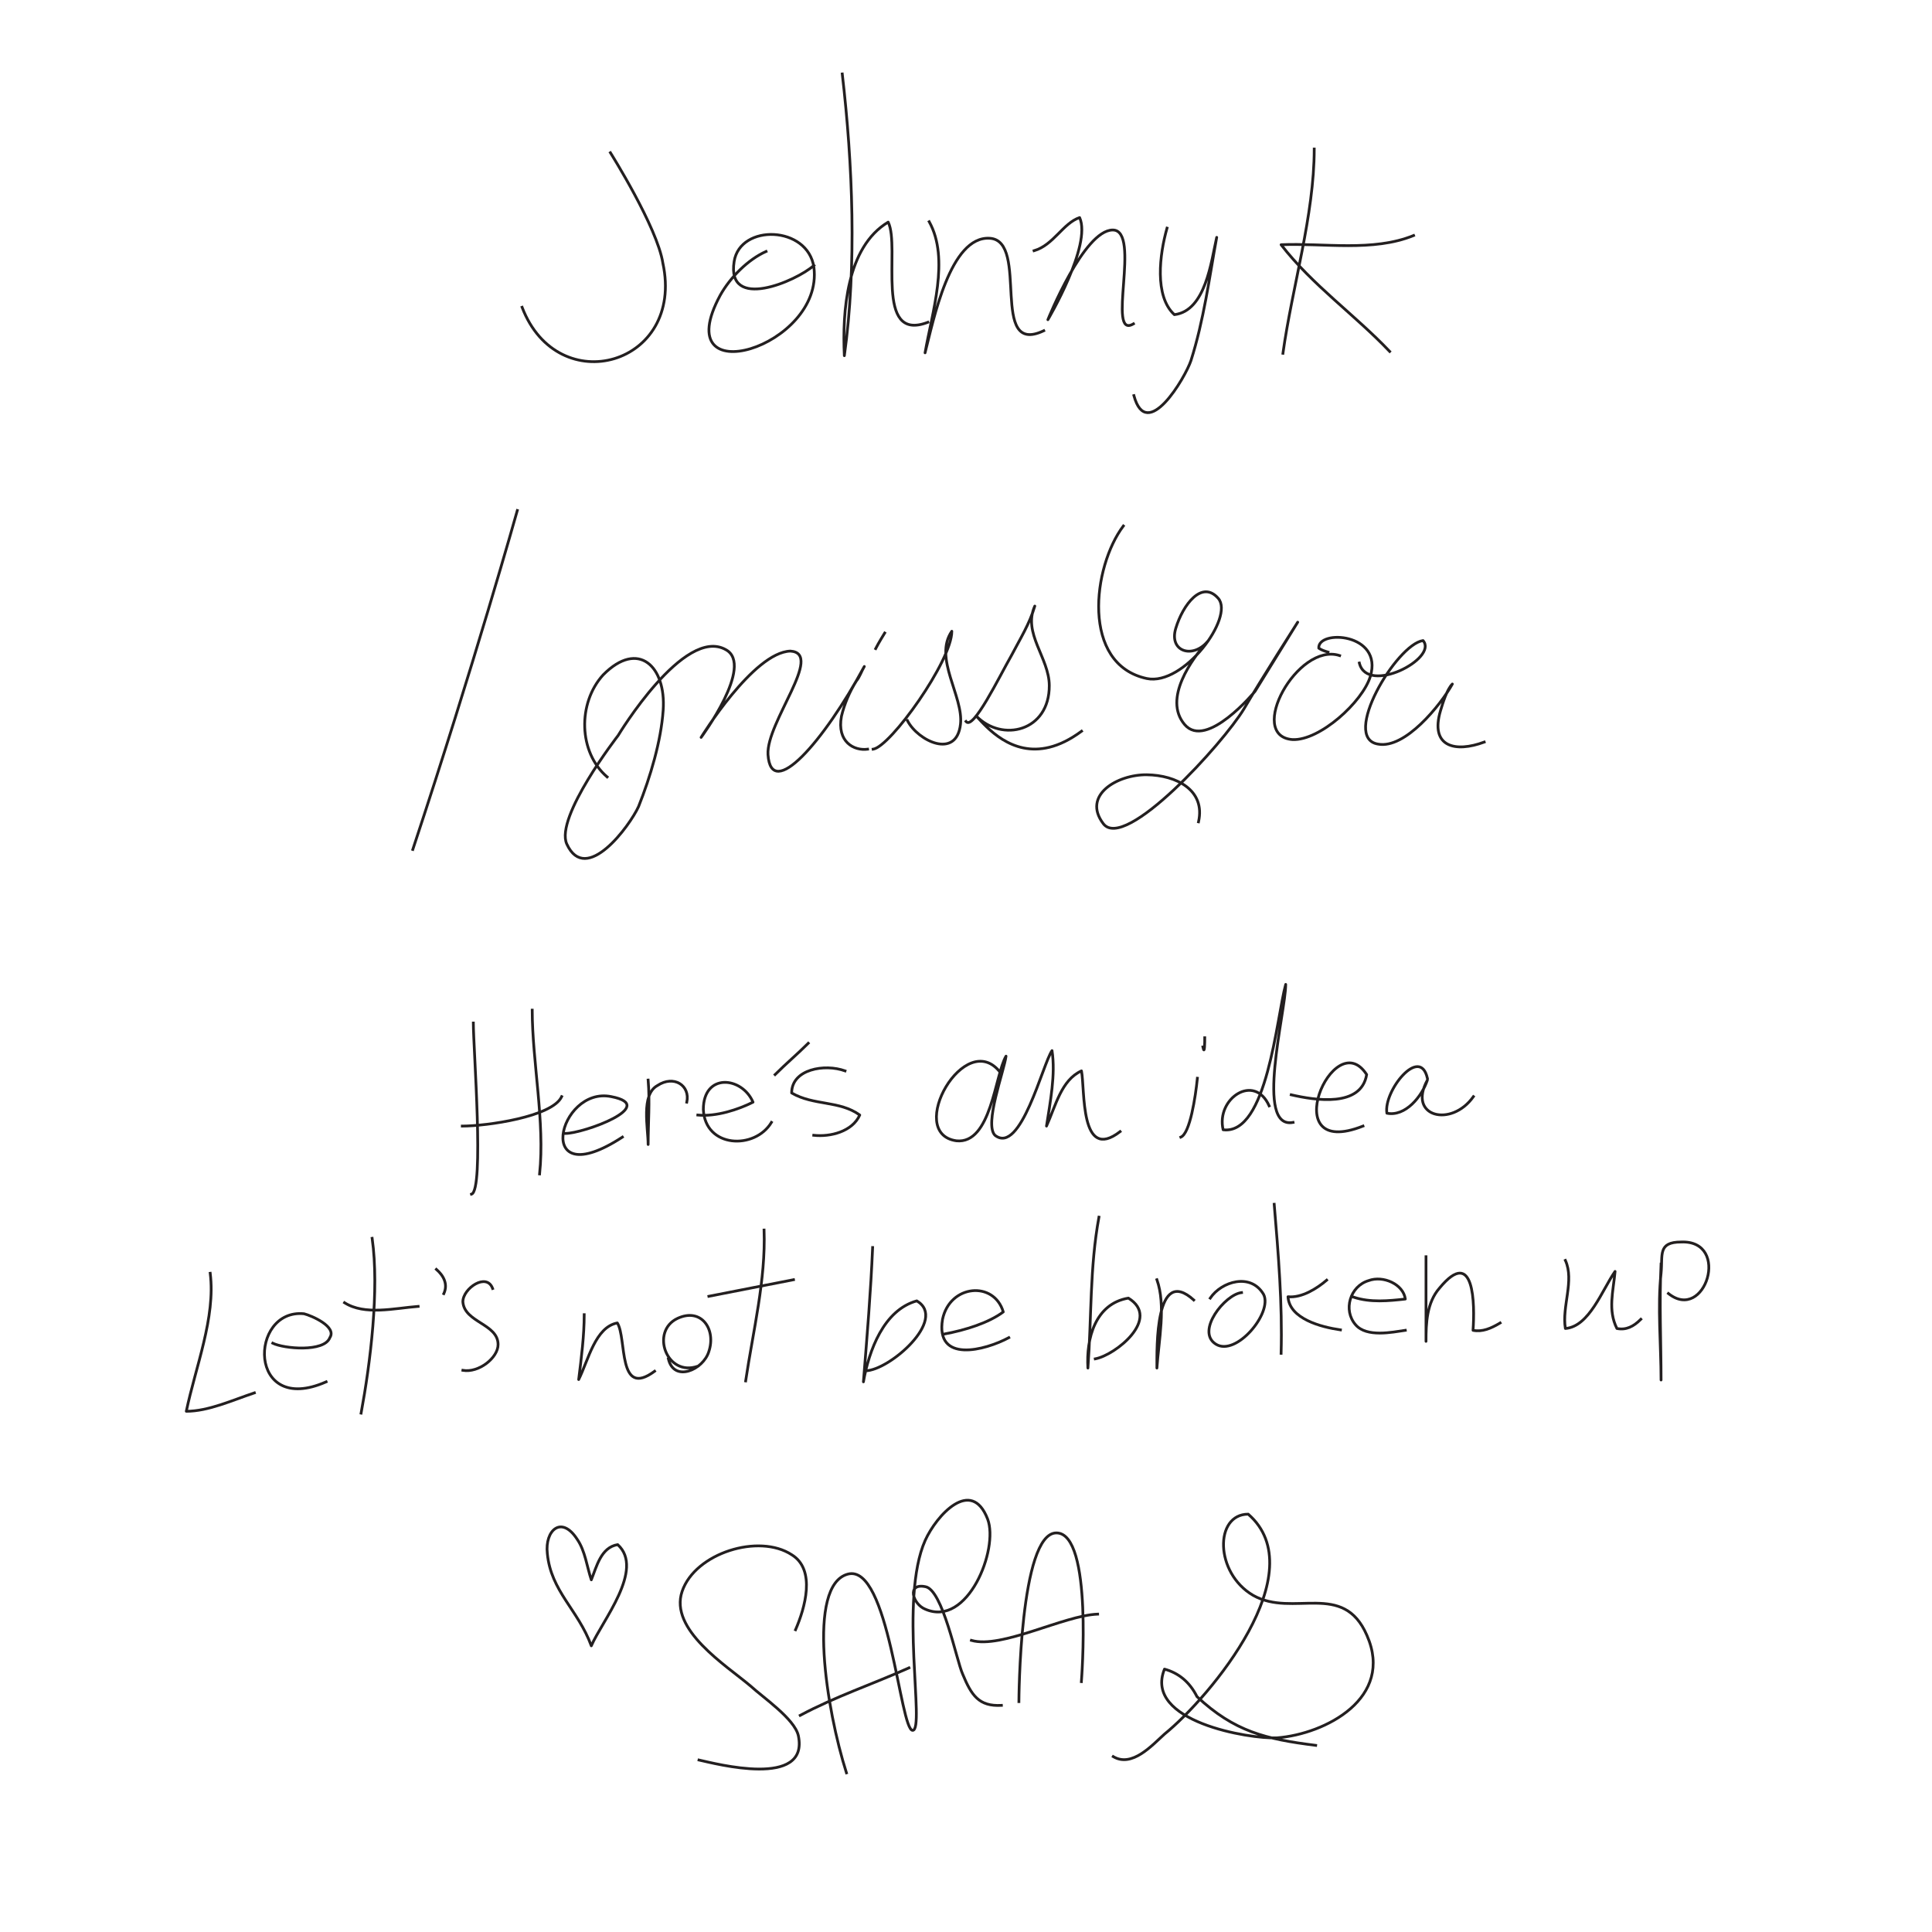
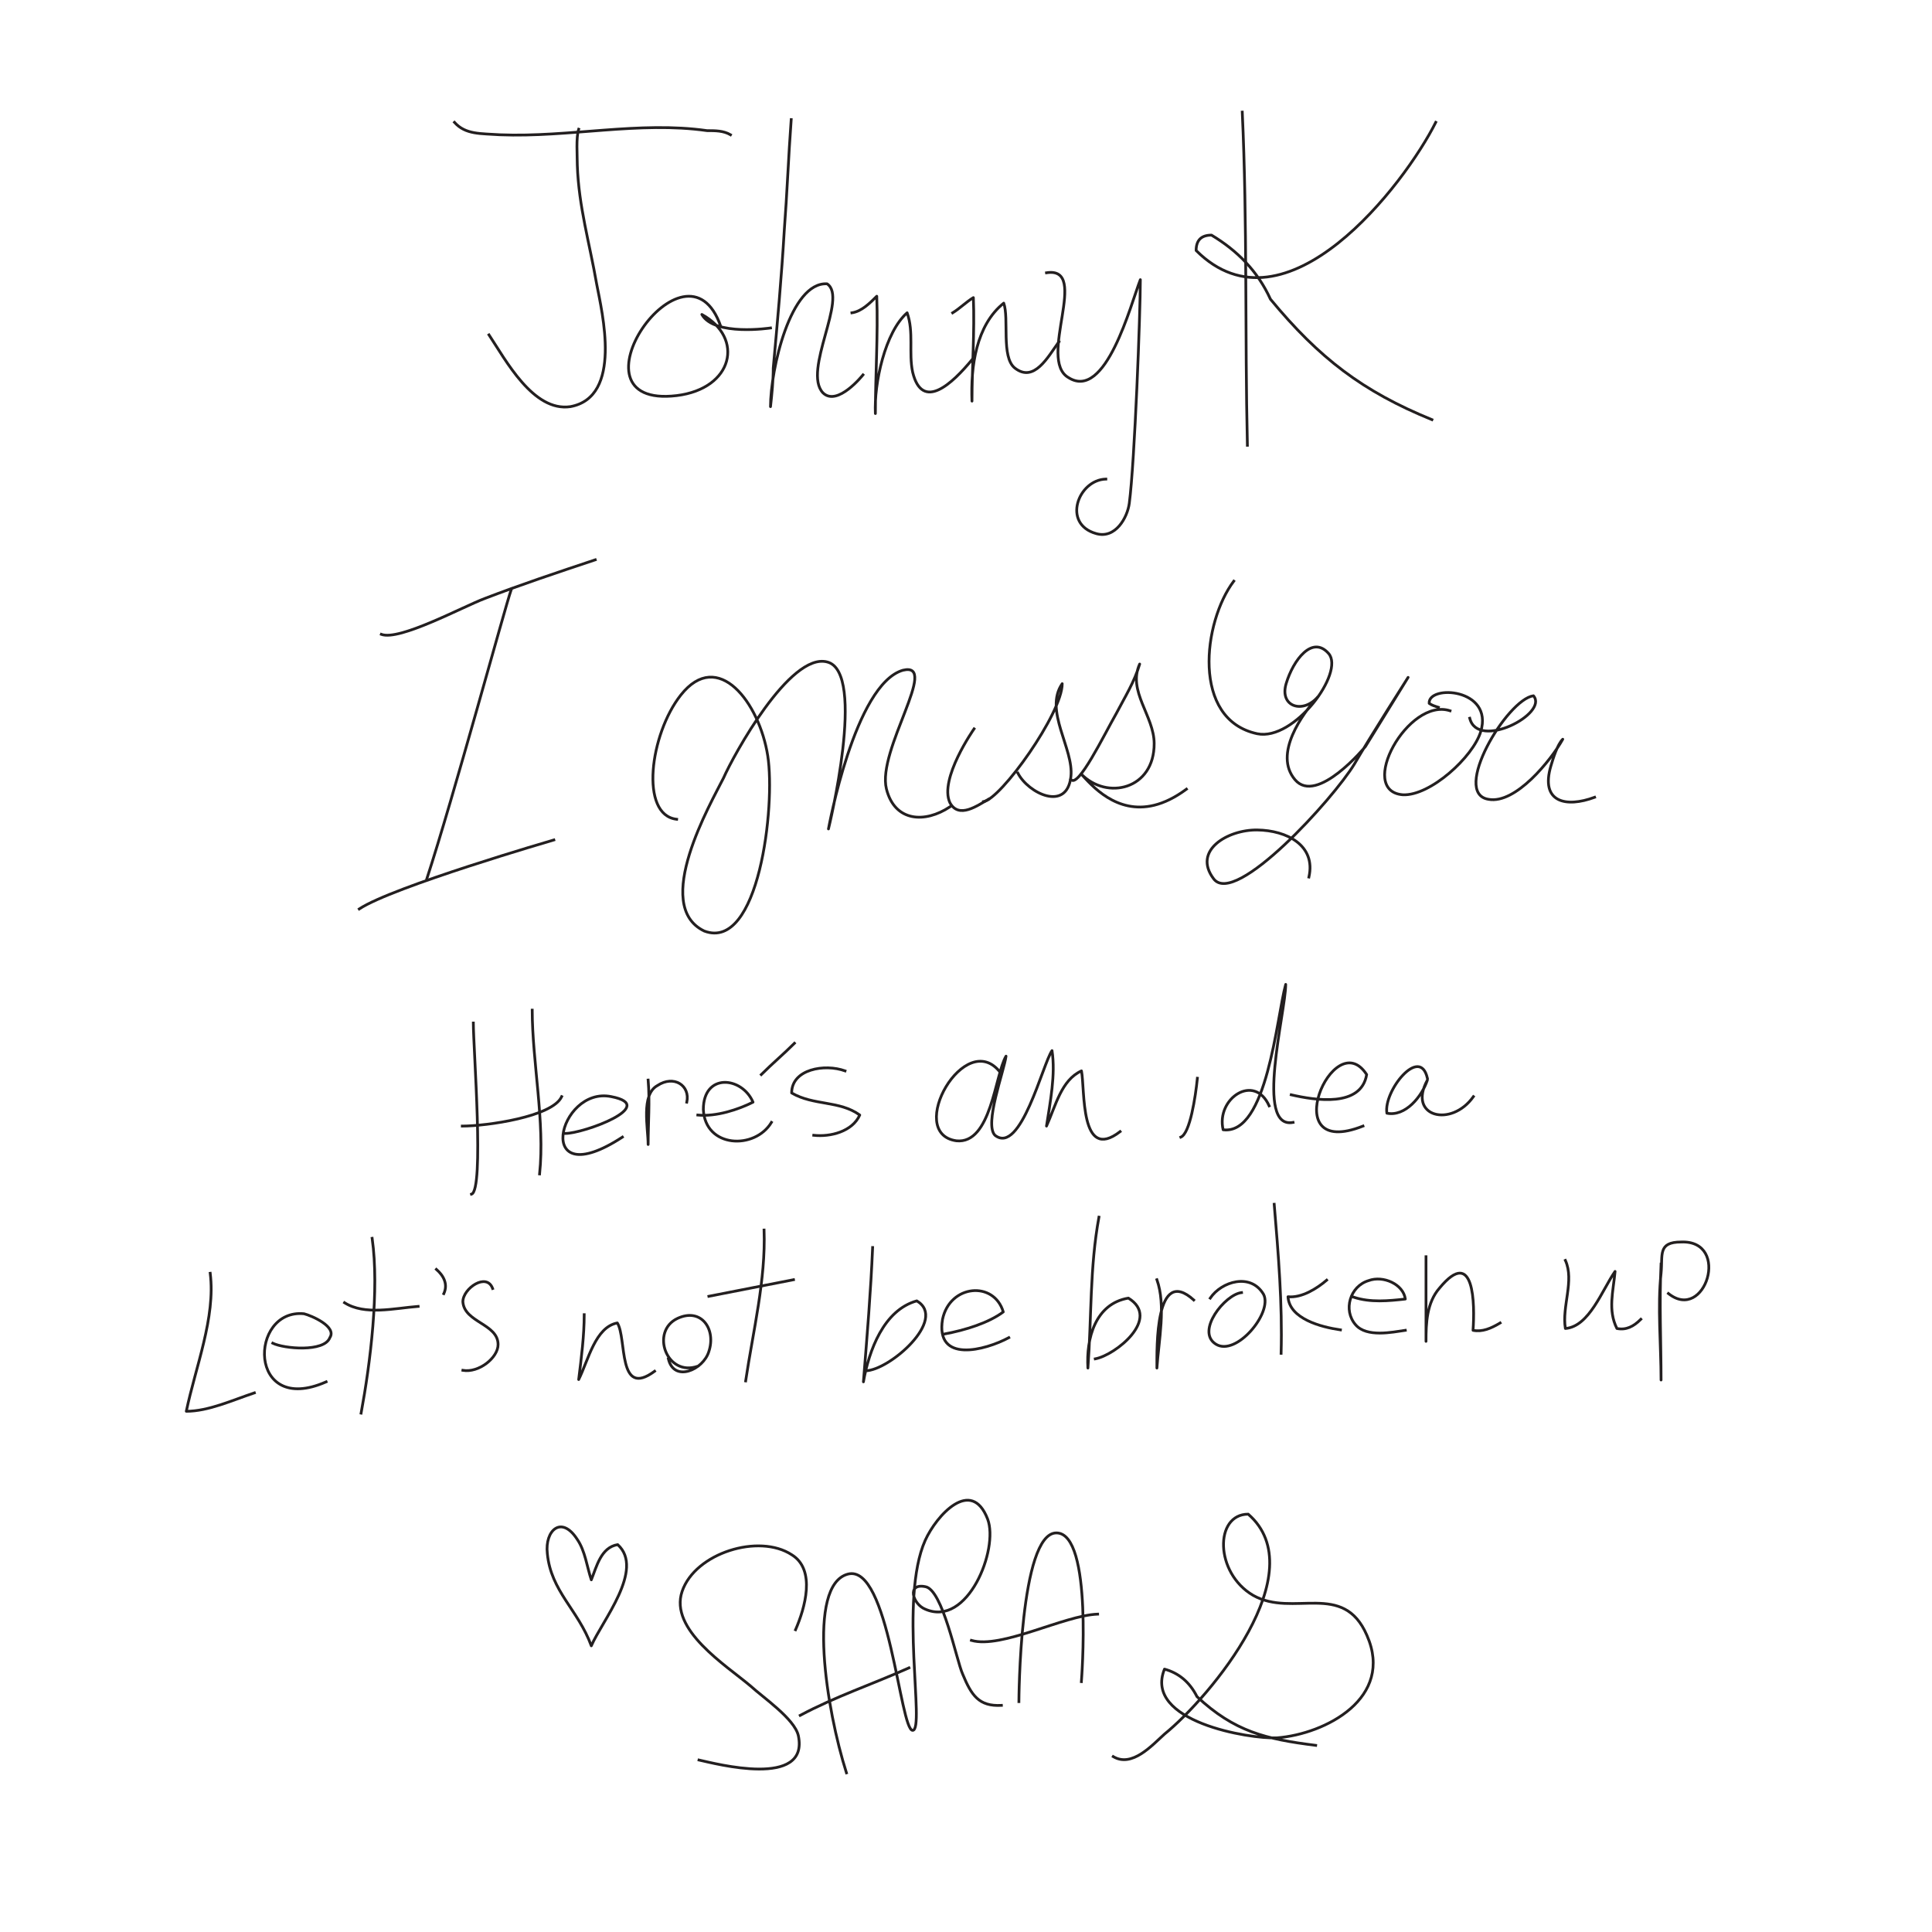
<svg xmlns="http://www.w3.org/2000/svg" version="1.1" x="0px" y="0px" width="700px" height="700px" viewBox="0 0 700 700" enable-background="new 0 0 700 700" xml:space="preserve">
  <g id="Sarah_G">
    <path fill="none" stroke="#231F20" stroke-linecap="square" stroke-linejoin="round" stroke-miterlimit="10" d="M403.352,636.448   c6.791,4.075,14.035-4.074,18.563-8.149c16.752-13.583,54.331-58.859,30.335-79.687c-12.225,0-12.225,21.28,1.811,29.43   c14.488,8.15,32.599-5.433,41.202,14.488c9.96,22.638-14.941,35.769-32.6,37.127c-9.961,0.452-48.445-5.887-40.748-24.902   c4.98,1.358,9.055,4.528,11.771,9.961c13.583,12.677,24.902,15.394,43.012,17.658" />
    <path fill="none" stroke="#231F20" stroke-linecap="square" stroke-linejoin="round" stroke-miterlimit="10" d="M351.963,594.34   c10.867,3.171,33.504-9.054,45.729-9.508" />
    <path fill="none" stroke="#231F20" stroke-linecap="square" stroke-linejoin="round" stroke-miterlimit="10" d="M369.167,616.527   c0,0,0.227-61.122,13.583-61.123c13.357,0,9.056,53.878,9.056,53.878" />
    <path fill="none" stroke="#231F20" stroke-linecap="square" stroke-linejoin="round" stroke-miterlimit="10" d="M289.935,621.506   c12.677-6.792,26.26-11.318,39.391-17.204" />
    <path fill="none" stroke="#231F20" stroke-linecap="square" stroke-linejoin="round" stroke-miterlimit="10" d="M306.687,642.333   c-7.244-22.638-14.487-67.913,0.454-71.988c14.94-4.076,18.958,56.707,23.543,56.594c4.584-0.112-4.981-47.539,4.526-68.818   c4.075-9.056,16.753-23.091,22.639-7.697c4.075,10.866-7.243,39.39-22.639,32.599c-4.526-1.811-6.791-9.508,0-8.149   c6.34,0.905,11.32,26.713,13.583,31.692c3.17,7.697,5.887,11.772,14.037,11.32" />
    <path fill="none" stroke="#231F20" stroke-linecap="square" stroke-linejoin="round" stroke-miterlimit="10" d="M288.237,590.493   c3.396-7.811,7.471-21.732-1.358-27.166c-11.885-7.81-34.976-0.679-39.73,13.243c-4.754,13.923,15.96,26.826,24.789,34.297   c4.414,4.075,15.959,11.885,17.318,17.997c3.999,19.193-30.033,10.125-35.995,8.829" />
  </g>
  <g id="Heart">
    <path fill="none" stroke="#231F20" stroke-linecap="square" stroke-linejoin="round" stroke-miterlimit="10" d="M214.243,596.311   c-4.782-13.07-14.664-19.765-15.939-33.472c-0.957-8.289,5.101-14.027,10.838-5.101c2.869,4.144,3.507,9.882,5.101,14.664   c1.913-4.782,3.507-11.796,9.563-12.752C233.688,568.577,218.068,587.385,214.243,596.311z" />
  </g>
  <g id="Let_x27_s_not_be_broken_up">
    <path fill="none" stroke="#231F20" stroke-linecap="square" stroke-linejoin="round" stroke-miterlimit="10" d="M601.833,458   c-0.667,14,0,28,0,42c0-12.667-1.334-26.667,0-38.667C602.5,454.667,600.5,450,609.167,450c18-0.667,8.667,29.333-4.667,18.666" />
    <path fill="none" stroke="#231F20" stroke-linecap="square" stroke-linejoin="round" stroke-miterlimit="10" d="M567.167,456.667   c3.333,7.334-1.333,16.667,0,24.667c8.667-0.667,13.333-14,18-20.667c-0.667,7.334-2.667,14,0.667,20.667   c3.333,0.667,6-0.667,8.666-3.333" />
    <path fill="none" stroke="#231F20" stroke-linecap="square" stroke-linejoin="round" stroke-miterlimit="10" d="M516.667,455.333   c0,10,0,20,0,30.667c0-6.667,0.25-14,4.917-19.334c12.666-15.333,12.791,6,12.125,15.334c3.333,0.666,6.479-0.667,9.812-2.667" />
    <path fill="none" stroke="#231F20" stroke-linecap="square" stroke-linejoin="round" stroke-miterlimit="10" d="M490.5,470   c6,2,12.667,1.333,18.667,0.666c-0.667-5.333-8-8.666-13.333-6.666c-6.667,2-9.334,10.666-4.667,16c4,4.666,13.333,2.666,18,2" />
    <path fill="none" stroke="#231F20" stroke-linecap="square" stroke-linejoin="round" stroke-miterlimit="10" d="M480.667,463.833   c-3.5,3-9,6.5-14,6c0.5,8,12,11,19,12" />
    <path fill="none" stroke="#231F20" stroke-linecap="square" stroke-linejoin="round" stroke-miterlimit="10" d="M461.667,436.333   c1.5,18,3,36,2.5,54" />
    <path fill="none" stroke="#231F20" stroke-linecap="square" stroke-linejoin="round" stroke-miterlimit="10" d="M449.833,468.333   c-6,0.667-16.667,14-9.334,18.667c7.334,4.666,20.667-11.334,17.334-18c-4.667-8-15.334-4.667-19.334,1.333" />
    <path fill="none" stroke="#231F20" stroke-linecap="square" stroke-linejoin="round" stroke-miterlimit="10" d="M419.167,463.667   c3.333,9.334,0.667,22,0,32c0-7.333-0.667-37.333,13.333-24.666" />
    <path fill="none" stroke="#231F20" stroke-linecap="square" stroke-linejoin="round" stroke-miterlimit="10" d="M398.167,441   c-3.334,18-2.666,36.666-4,54.666c-0.666-10.666,2.666-23.333,14.666-25.333c12.001,7.333-4.666,20.667-12,22" />
    <path fill="none" stroke="#231F20" stroke-linecap="square" stroke-linejoin="round" stroke-miterlimit="10" d="M342.167,483.333   c7.334-1.333,16-4,21.334-8c-3.334-11.333-19.334-10-22,2.667c-2.668,16,15.332,11.333,24,6.666" />
    <path fill="none" stroke="#231F20" stroke-linecap="square" stroke-linejoin="round" stroke-miterlimit="10" d="M316.167,452   c-0.666,16-2,32-3.334,48.666c2-11.333,7.334-26,19.334-29.333c11.334,6.667-10,25.333-18.666,25.333" />
    <path fill="none" stroke="#231F20" stroke-linecap="square" stroke-linejoin="round" stroke-miterlimit="10" d="M256.833,469.667   c10-2,20.667-4,30.667-6" />
    <path fill="none" stroke="#231F20" stroke-linecap="square" stroke-linejoin="round" stroke-miterlimit="10" d="M276.833,445.667   c0.667,18-4,36.667-6.667,54.667" />
    <path fill="none" stroke="#231F20" stroke-linecap="square" stroke-linejoin="round" stroke-miterlimit="10" d="M242.167,492.333   c2,8.667,12.667,4,14.667-2.667c2.667-8-2.667-16-11.333-12c-10,4.667-4,21.334,7.333,17.334" />
    <path fill="none" stroke="#231F20" stroke-linecap="square" stroke-linejoin="round" stroke-miterlimit="10" d="M211.667,476.333   c0,7.5-1,15.5-2,23.5c3.5-7,6-19,14-20.5c3.5,5.5,0,27.5,13.5,17.5" />
    <path fill="none" stroke="#231F20" stroke-linecap="square" stroke-linejoin="round" stroke-miterlimit="10" d="M178.485,466.847   c-2.156-5.928-10.779-0.042-10.779,4.809c0.539,7.546,12.756,7.951,12.756,15.497c0,4.851-7.097,10.363-12.756,9.338" />
    <path fill="none" stroke="#231F20" stroke-linecap="square" stroke-linejoin="round" stroke-miterlimit="10" d="M158.118,459.93   c2.598,2.244,4.27,5.359,2.681,8.779" />
    <path fill="none" stroke="#231F20" stroke-linecap="square" stroke-linejoin="round" stroke-miterlimit="10" d="M124.833,472   c7.333,4.666,18,2,26.667,1.333" />
    <path fill="none" stroke="#231F20" stroke-linecap="square" stroke-linejoin="round" stroke-miterlimit="10" d="M134.833,448.667   c2.667,18.667-0.667,45.334-4,63.334" />
    <path fill="none" stroke="#231F20" stroke-linecap="square" stroke-linejoin="round" stroke-miterlimit="10" d="M98.833,486.667   c4,2,18.667,3.334,20.667-2c2.667-4-6.667-8-9.333-8.666c-20-2-20.667,37.333,8,24.666" />
    <path fill="none" stroke="#231F20" stroke-linecap="square" stroke-linejoin="round" stroke-miterlimit="10" d="M76.167,461.333   c2,16-5.333,34-8.667,50c8,0,16.667-4,24.667-6.667" />
  </g>
  <g id="Here_x27_s_an_idea">
    <path fill="none" stroke="#231F20" stroke-linecap="square" stroke-linejoin="round" stroke-miterlimit="10" d="M517.167,390.667   c-2.666-12-16,4.667-14.666,12.667c6.666,1.333,12.666-6,14.666-12c-7.333,13.333,8.667,17.333,16.667,6" />
    <path fill="none" stroke="#231F20" stroke-linecap="square" stroke-linejoin="round" stroke-miterlimit="10" d="M467.833,396.667   c8.667,2,25.333,4.667,27.333-7.333c-12-18.667-33.333,31.333-1.333,18.667" />
    <path fill="none" stroke="#231F20" stroke-linecap="square" stroke-linejoin="round" stroke-miterlimit="10" d="M459.833,400.667   c-5.333-12-19.333-2.666-16.667,8.667c16,2,19.334-40.667,22.667-52.667c0,10-11.333,52.667,2.667,50" />
-     <path fill="none" stroke="#231F20" stroke-linecap="square" stroke-linejoin="round" stroke-miterlimit="10" d="M436.5,376   c0,1.333,0,6.666-0.667,3.333" />
    <path fill="none" stroke="#231F20" stroke-linecap="square" stroke-linejoin="round" stroke-miterlimit="10" d="M433.833,390.667   c-0.667,6.667-2.667,20-6,21.334" />
    <path fill="none" stroke="#231F20" stroke-linecap="square" stroke-linejoin="round" stroke-miterlimit="10" d="M362.5,388.667   c-12.667-16.666-34.667,22-16,24.667c12.666,1.333,14-24,18-30.667c-0.667,5.334-8,24.667-4,28.667   c9.333,7.333,17.333-26,20.666-30.667c1.334,8.667-0.666,18.667-2,27.334c3.334-7.334,5.334-16.667,12.667-20   c1.333,6.666-0.667,33.333,14,22" />
    <path fill="none" stroke="#231F20" stroke-linecap="square" stroke-linejoin="round" stroke-miterlimit="10" d="M306.167,388   c-7.333-2.667-19.333-0.667-19.333,8c8,4.666,17.333,2.666,24.667,8c-2.667,6-10.667,8-16.667,7.333" />
-     <path fill="none" stroke="#231F20" stroke-linecap="square" stroke-linejoin="round" stroke-miterlimit="10" d="M292.833,378   c-4,4-8,7.333-12,11.333" />
+     <path fill="none" stroke="#231F20" stroke-linecap="square" stroke-linejoin="round" stroke-miterlimit="10" d="M287.833,378   c-4,4-8,7.333-12,11.333" />
    <path fill="none" stroke="#231F20" stroke-linecap="square" stroke-linejoin="round" stroke-miterlimit="10" d="M252.833,404   c6.667,0.666,14.667-2,20-4.667c-4-9.333-18-10.667-18,2.667c0.667,14,18.667,14.666,24.667,4.666" />
    <path fill="none" stroke="#231F20" stroke-linecap="square" stroke-linejoin="round" stroke-miterlimit="10" d="M234.833,391.333   c0.667,8,0,15.333,0,23.333c0-6-2.667-18,3.333-21.333c6-4,12,0,10.667,6" />
    <path fill="none" stroke="#231F20" stroke-linecap="square" stroke-linejoin="round" stroke-miterlimit="10" d="M204.833,410.667   c6.667,0,34-10,16.667-13.333c-19.333-4-28.667,36,4,14.667" />
    <path fill="none" stroke="#231F20" stroke-linecap="square" stroke-linejoin="round" stroke-miterlimit="10" d="M192.833,366   c0,18.666,4.667,40.666,2.667,59.333" />
    <path fill="none" stroke="#231F20" stroke-linecap="square" stroke-linejoin="round" stroke-miterlimit="10" d="M167.5,408   c8.667,0,32.667-3.334,36-10.667" />
    <path fill="none" stroke="#231F20" stroke-linecap="square" stroke-linejoin="round" stroke-miterlimit="10" d="M171.5,370.667   c0,9.334,4,60.667-0.667,62" />
  </g>
  <g id="You">
-     <path fill="none" stroke="#231F20" stroke-linecap="square" stroke-linejoin="round" stroke-miterlimit="10" d="M492.517,240.23   c2.89,11.745,28.685-1.71,23.081-8.134c-9.596,1.305-29.866,35.384-16.279,37.51c9.774,1.818,22.647-14.122,26.895-21.771   c-1.969,1.919-3.504,7.036-4.272,9.596c-3.994,13.305,5.446,15.302,15.812,11.439" />
-     <path fill="none" stroke="#231F20" stroke-linecap="square" stroke-linejoin="round" stroke-miterlimit="10" d="M485.377,237.529   c-15.236-4.992-33.857,29.165-17.084,30.434c9.902,0.463,25.449-13.697,28.214-22.909c4.724-15.735-19.149-17.044-18.689-10.212   c1.034,0.729,2.187,1.075,3.339,1.421" />
-     <path fill="none" stroke="#231F20" stroke-linecap="square" stroke-linejoin="round" stroke-miterlimit="10" d="M407.01,190.576   c-11.095,14.66-15.476,50.163,8.512,55.271c13.395,2.766,31.784-22.256,25.874-29.052c-5.91-6.794-12.819,2.288-15.393,10.86   s6.292,11.094,11.552,4.723c-5.644,6.256-16.267,20.809-8.346,30.129c7.921,9.319,25.5-12.011,25.5-12.011l15.471-25.062   c0,0-13.437,21.071-19.464,31.396c-7.487,12.396-43.188,51.884-50.978,41.597c-7.79-10.288,5.098-17.854,15.786-17.714   c10.688,0.14,21.33,5.566,18.719,17.054" />
+     <path fill="none" stroke="#231F20" stroke-linecap="square" stroke-linejoin="round" stroke-miterlimit="10" d="M532.517,260.23   c2.89,11.745,28.685-1.71,23.081-8.134c-9.596,1.305-29.866,35.384-16.279,37.51c9.774,1.818,22.647-14.122,26.895-21.771   c-1.969,1.919-3.504,7.036-4.272,9.596c-3.994,13.305,5.446,15.302,15.812,11.439" />
+     <path fill="none" stroke="#231F20" stroke-linecap="square" stroke-linejoin="round" stroke-miterlimit="10" d="M525.377,257.529   c-15.236-4.992-33.857,29.165-17.084,30.434c9.902,0.463,25.449-13.697,28.214-22.909c4.724-15.735-19.149-17.044-18.689-10.212   c1.034,0.729,2.187,1.075,3.339,1.421" />
+     <path fill="none" stroke="#231F20" stroke-linecap="square" stroke-linejoin="round" stroke-miterlimit="10" d="M447.01,210.576   c-11.095,14.66-15.476,50.163,8.512,55.271c13.395,2.766,31.784-22.256,25.874-29.052c-5.91-6.794-12.819,2.288-15.393,10.86   s6.292,11.094,11.552,4.723c-5.644,6.256-16.267,20.809-8.346,30.129c7.921,9.319,25.5-12.011,25.5-12.011l15.471-25.062   c0,0-13.437,21.071-19.464,31.396c-7.487,12.396-43.188,51.884-50.978,41.597c-7.79-10.288,5.098-17.854,15.786-17.714   c10.688,0.14,21.33,5.566,18.719,17.054" />
  </g>
  <g id="Miss">
-     <path fill="none" stroke="#231F20" stroke-linecap="square" stroke-linejoin="round" stroke-miterlimit="10" d="M350.005,261.408   c2.572,3.383,11.991-16.094,16.466-23.929c3.061-5.857,6.606-11.509,8.455-17.883c-4.468,9.842,5.216,18.738,5.248,28.774   c0.088,16.644-17.135,20.723-26.474,11.029c3.835,4.183,12.787,14.727,26.499,11.352c3.568-0.879,7.459-2.699,11.666-5.82" />
-     <path fill="none" stroke="#231F20" stroke-linecap="square" stroke-linejoin="round" stroke-miterlimit="10" d="M317.279,234.998   c0.894-1.82,3.258-5.635,3.258-5.635" />
-     <path fill="none" stroke="#231F20" stroke-linecap="square" stroke-linejoin="round" stroke-miterlimit="10" d="M316.343,271.442   c6.28-0.856,28.579-32.104,28.511-42.728c-6.718,9.744,4.296,23.586,3.151,33.693c-1.447,12.843-15.448,6.036-19.21-1.289" />
-     <path fill="none" stroke="#231F20" stroke-linecap="square" stroke-linejoin="round" stroke-miterlimit="10" d="M219.972,281.484   c-10.391-8.861-10.771-26.725-1.431-36.972c12.741-12.881,22.844-3.062,21.74,12.79c-0.768,11.255-4.649,24.185-8.913,34.911   c-3.114,6.896-19.065,28.732-26.007,13.598c-4.404-9.675,18.588-39.316,18.588-39.316s23.952-39.794,39.084-31.075   c10.296,5.701-9.008,31.751-9.008,31.751s18.922-30.863,32.355-31.269c12.284,0.816-8.792,25.812-8.124,37.498   c1.146,17.05,20.187-4.643,34.899-31.917l0,0c-1.054,1.772-1.659,3.786-2.88,5.246c-2.491,3.951-4.335,8.356-5.39,12.738   c-1.773,9.387,4.585,12.64,9.457,11.975" />
+     <path fill="none" stroke="#231F20" stroke-linecap="square" stroke-linejoin="round" stroke-miterlimit="10" d="M388.005,282.408   c2.572,3.383,11.991-16.094,16.466-23.929c3.061-5.857,6.606-11.509,8.455-17.883c-4.468,9.842,5.216,18.738,5.248,28.774   c0.088,16.644-17.135,20.723-26.474,11.029c3.835,4.183,12.787,14.727,26.499,11.352c3.568-0.879,7.459-2.699,11.666-5.82" />
+     <path fill="none" stroke="#231F20" stroke-linecap="square" stroke-linejoin="round" stroke-miterlimit="10" d="M356.343,290.442   c6.28-0.856,28.579-32.104,28.511-42.728c-6.718,9.744,4.296,23.586,3.151,33.693c-1.447,12.843-15.448,6.036-19.21-1.289" />
+     <path fill="none" stroke="#231F20" stroke-linecap="square" stroke-linejoin="round" stroke-miterlimit="10" d="M352.917,264.083   c0,0-12.75,18.125-8.75,26.75c3.25,6,10,1,14-1.25" />
+     <path fill="none" stroke="#231F20" stroke-linecap="square" stroke-linejoin="round" stroke-miterlimit="10" d="M245.167,296.833   c-13.5-1.5-9.667-30.869,1.5-45c13.516-17.104,28.5,2.834,31.5,22c2.852,18.217-3.167,71-23,63.5c-19.167-9.166,2.5-46.5,7-55.5   c3.5-8,24-45.5,37.5-42c14.5,3.5,0.5,60.5,0.5,60.5s9.5-52.5,27-57.5c13.5-3.23-9.5,29-6,43c3,12,14,12.5,23,6.5" />
  </g>
  <g id="I">
-     <path fill="none" stroke="#231F20" stroke-linecap="square" stroke-linejoin="round" stroke-miterlimit="10" d="M187.432,184.964   c0,0-15.682,55.862-37.866,122.811" />
+     <path fill="none" stroke="#231F20" stroke-linecap="square" stroke-linejoin="round" stroke-miterlimit="10" d="M130.167,329.333   c12-8,70.5-25,70.5-25" />
+     <path fill="none" stroke="#231F20" stroke-linecap="square" stroke-linejoin="round" stroke-miterlimit="10" d="M185.167,213.833   c-2,5.5-21,75.5-30.5,104.5" />
+     <path fill="none" stroke="#231F20" stroke-linecap="square" stroke-linejoin="round" stroke-miterlimit="10" d="M138.167,229.833   c6.5,2.5,29.5-10,37.5-13c13-5,26.5-9.5,40-14" />
  </g>
-   <g id="Johnny_K">
-     <path fill="none" stroke="#231F20" stroke-linecap="square" stroke-linejoin="round" stroke-miterlimit="10" d="M512.167,85.333   c-14.666,6-32.666,2.667-48,3.333C475.5,103.333,490.833,114,503.5,127.333" />
-     <path fill="none" stroke="#231F20" stroke-linecap="square" stroke-linejoin="round" stroke-miterlimit="10" d="M476.167,54   c0,24-8,50-11.333,74" />
-     <path fill="none" stroke="#231F20" stroke-linecap="square" stroke-linejoin="round" stroke-miterlimit="10" d="M422.833,82.667   C420.167,92,418.167,107.333,425.5,114c11.333-1.333,13.333-19.333,15.333-28c-2.667,14.667-4.667,30-9.333,44.667   c-2,6-16,30-20.667,12.666" />
-     <path fill="none" stroke="#231F20" stroke-linecap="square" stroke-linejoin="round" stroke-miterlimit="10" d="M336.667,80.333   c7.5,13.5,1,33-1.5,47.5c3-11.5,9-42.5,23.5-41.5s-0.5,43,19.5,33.5" />
-     <path fill="none" stroke="#231F20" stroke-linecap="square" stroke-linejoin="round" stroke-miterlimit="10" d="M374.667,90.833   c7-2,10.5-10,16.5-12c4.5,10-11.5,37-11.5,37s13-32.5,23.5-32.5s-2.5,40,7.5,34" />
-     <path fill="none" stroke="#231F20" stroke-linecap="square" stroke-linejoin="round" stroke-miterlimit="10" d="M305.167,26.797   c3.78,32.512,5.293,69.561,0.756,102.073c-0.756-15.878,0.756-39.317,15.878-48.39c4.537,9.073-5.292,43.854,14.366,36.292" />
-     <path fill="none" stroke="#231F20" stroke-linecap="square" stroke-linejoin="round" stroke-miterlimit="10" d="M277.555,91.112   c-6.503,2.891-13.006,9.394-16.619,15.896c-19.509,36.127,37.572,18.786,33.96-10.116c-2.168-15.174-26.734-15.896-28.902-2.168   c-2.89,18.064,22.399,7.226,28.902,1.445" />
-     <path fill="none" stroke="#231F20" stroke-linecap="square" stroke-linejoin="round" stroke-miterlimit="10" d="M189.167,111.333   c13,34,59,21,51-16c-2-13-19-40-19-40" />
+   <g id="Johnny_K_1_">
+     <path fill="none" stroke="#231F20" stroke-linecap="square" stroke-linejoin="round" stroke-miterlimit="10" d="M520.191,44.333   c-11.144,22.286-54.31,78.929-86.81,46.429c0-3.714,1.856-5.572,5.571-5.572c9.285,5.572,16.714,13,21.356,23.214   c17.644,21.357,33.429,33.429,58.5,43.643" />
+     <path fill="none" stroke="#231F20" stroke-linecap="square" stroke-linejoin="round" stroke-miterlimit="10" d="M450.095,40.619   c1.857,39.929,0.929,80.786,1.857,120.714" />
+     <path fill="none" stroke="#231F20" stroke-linecap="square" stroke-linejoin="round" stroke-miterlimit="10" d="M379.167,98.833   c16-2.5-3.489,31.5,8,38c13.5,8.5,22.5-26.5,26-35.5c0,12-2.04,66-4,81c-0.677,5.176-5,13-12,11c-12.5-3.5-6.5-19.5,3.5-19.75" />
+     <path fill="none" stroke="#231F20" stroke-linecap="square" stroke-linejoin="round" stroke-miterlimit="10" d="M345.167,113.333   c2.5-1.5,5-4,7.5-5.5c0.5,12.5-0.5,25-0.5,37.5l0,0c-0.5-12.5,1.5-27.5,11.5-35.5c2,5.5-1,19.5,4,23.5c7,5.5,12-4,16-9.5" />
+     <path fill="none" stroke="#231F20" stroke-linecap="square" stroke-linejoin="round" stroke-miterlimit="10" d="M308.667,113.333   c3.5-0.5,6.5-3.5,9-6c0.5,14-0.5,28.5-0.5,42.5c-0.5-11,3.5-29.5,11.5-36.5c2.5,7,0.5,14.5,2,21.5c3.5,14.5,14.5,4,21.5-4.5" />
+     <path fill="none" stroke="#231F20" stroke-linecap="square" stroke-linejoin="round" stroke-miterlimit="10" d="M286.667,43.333   c-1,13.5-1.5,27-2.5,40c-1,17-2.5,33.5-4,50c0,4.5-0.5,9.5-1,14c0-13.5,7.25-45.25,20.5-44.5c7.688,5-9,31.5-1.5,39.5   c5.25,5.146,14.5-6.5,14.5-6.5" />
+     <path fill="none" stroke="#231F20" stroke-linecap="square" stroke-linejoin="round" stroke-miterlimit="10" d="M261.167,118.333   c-12.5-36.5-58,30-16,25c20.5-2.5,24.628-20.894,9.128-29.394c4.5,8,24.872,4.894,24.872,4.894" />
+     <path fill="none" stroke="#231F20" stroke-linecap="square" stroke-linejoin="round" stroke-miterlimit="10" d="M164.667,44.333   c4,4.5,9.5,4,16.5,4.5c25,1,50.5-5,75-1.5c3,0,6,0,8.5,1.5" />
+     <path fill="none" stroke="#231F20" stroke-linecap="square" stroke-linejoin="round" stroke-miterlimit="10" d="M209.667,46.833   c-1,3-0.5,9.5-0.5,13c0.5,15,4.5,28.5,7,43c2,10.5,9.5,41-9.5,44.5c-13.5,2-23.5-17-29.5-26" />
  </g>
</svg>
